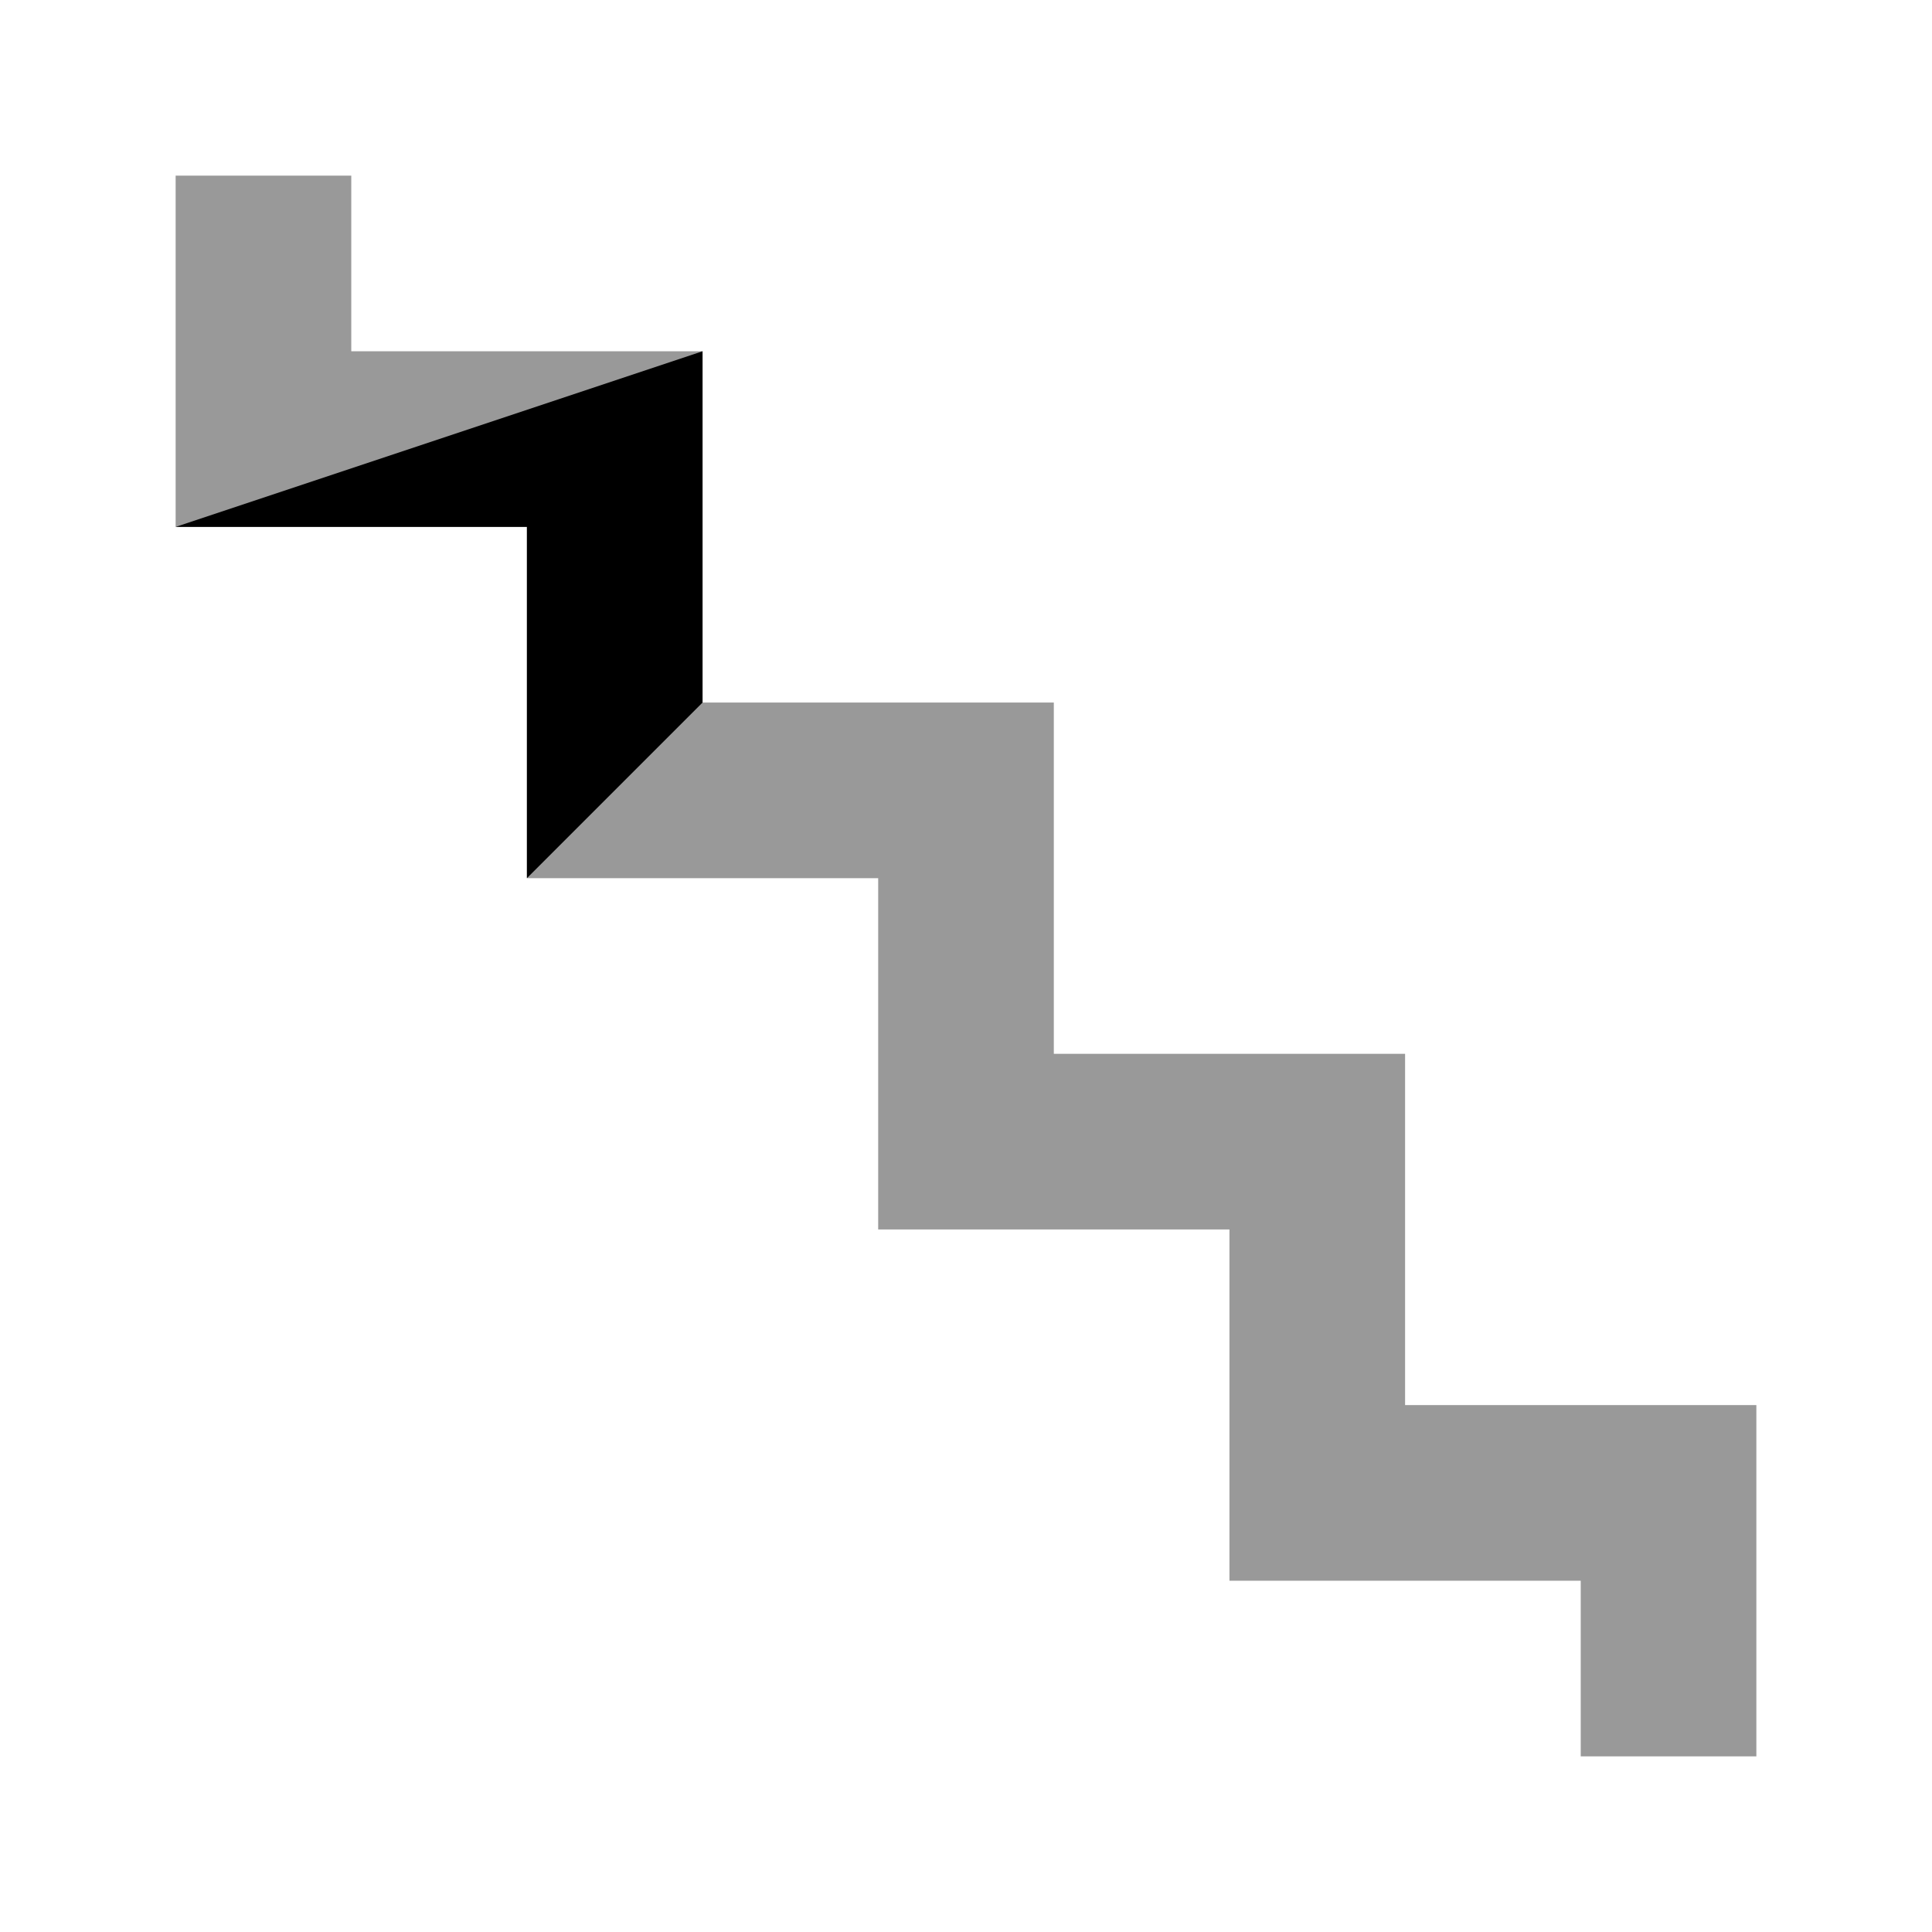
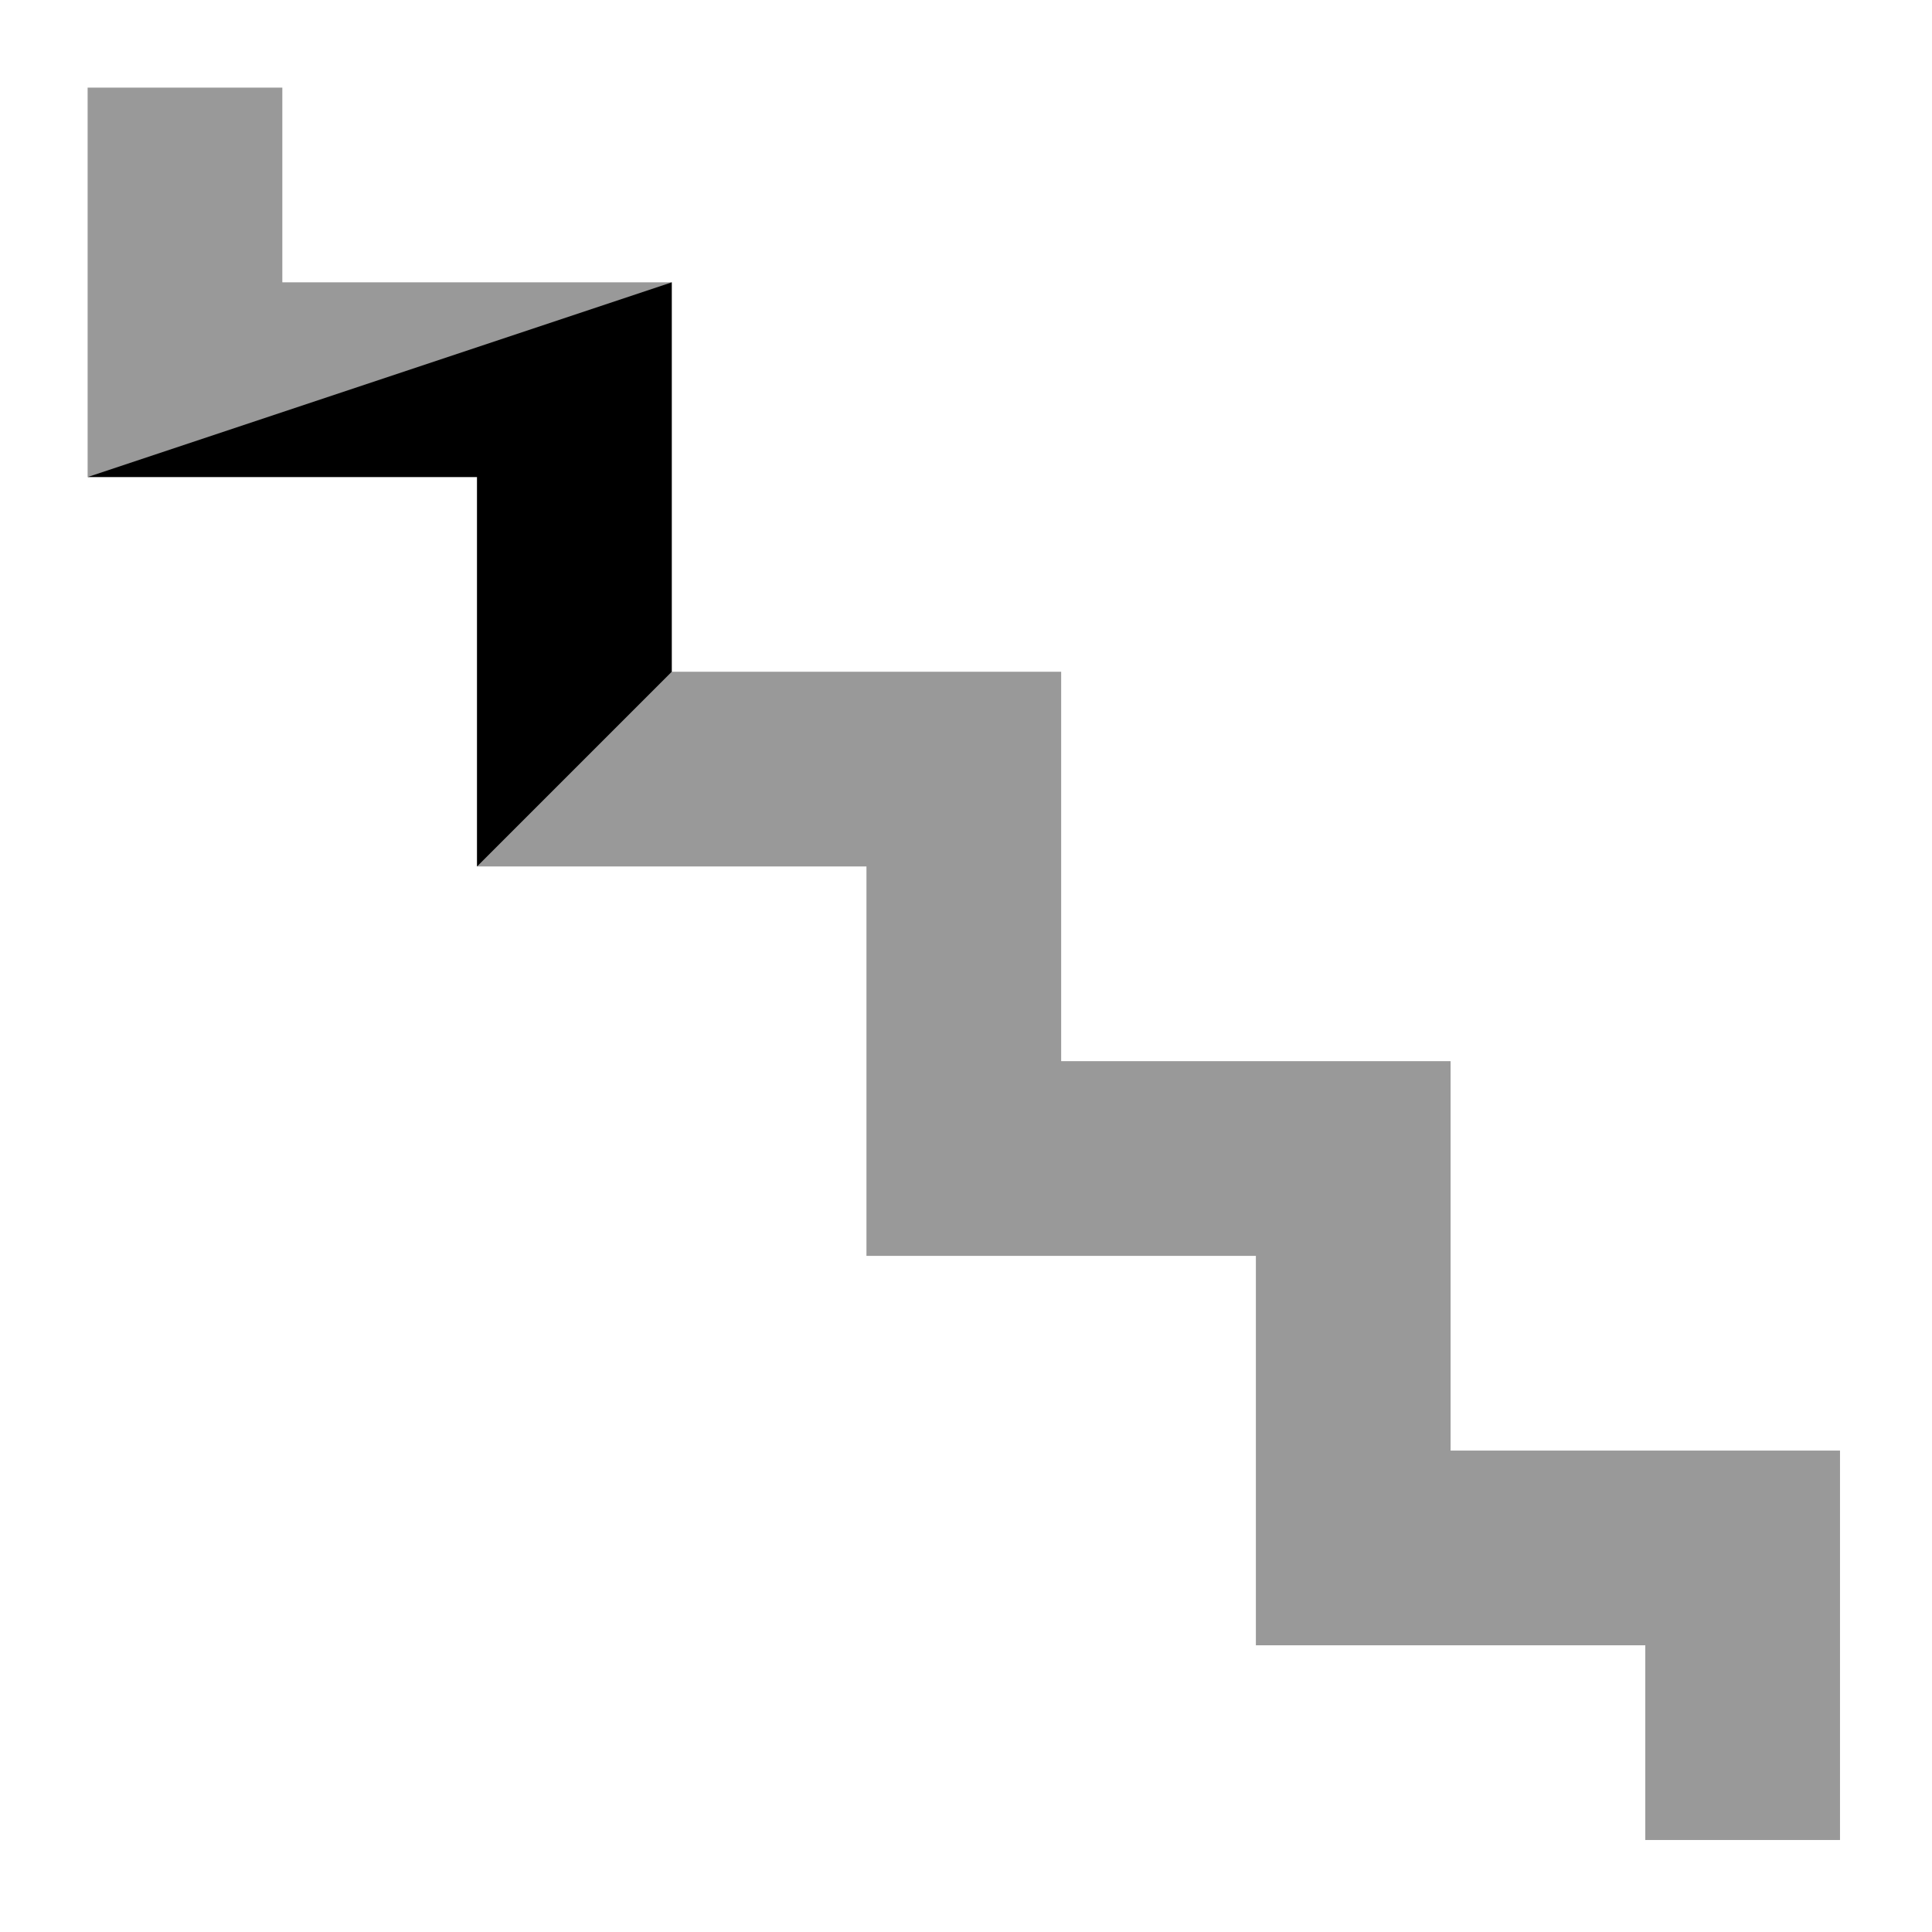
- <svg xmlns="http://www.w3.org/2000/svg" width="400" height="400">
-   <polygon points="36.364,36.364 72.727,36.364 72.727,72.727 145.455,72.727 145.455,145.455 218.182,145.455 218.182,218.182 290.909,218.182 290.909,290.909 363.636,290.909 363.636,363.636 327.273,363.636 327.273,327.273 254.545,327.273 254.545,254.545 181.818,254.545 181.818,181.818 109.091,181.818 109.091,109.091 36.364,109.091" class="polygon" opacity="0.4" />
-   <line x1="36.364" y1="109.091" x2="72.727" y2="36.364" class="edge_style" opacity="0.4" />
-   <line x1="36.364" y1="109.091" x2="72.727" y2="72.727" class="edge_style" opacity="0.4" />
-   <line x1="36.364" y1="109.091" x2="145.455" y2="72.727" class="edge_style" opacity="0.4" />
-   <line x1="363.636" y1="290.909" x2="327.273" y2="363.636" class="edge_style" opacity="0.4" />
-   <line x1="363.636" y1="290.909" x2="327.273" y2="327.273" class="edge_style" opacity="0.4" />
-   <line x1="290.909" y1="290.909" x2="327.273" y2="327.273" class="edge_style" opacity="0.4" />
-   <line x1="290.909" y1="290.909" x2="254.545" y2="327.273" class="edge_style" opacity="0.4" />
-   <line x1="290.909" y1="218.182" x2="254.545" y2="327.273" class="edge_style" opacity="0.4" />
-   <line x1="290.909" y1="218.182" x2="254.545" y2="254.545" class="edge_style" opacity="0.4" />
-   <line x1="218.182" y1="218.182" x2="254.545" y2="254.545" class="edge_style" opacity="0.4" />
-   <line x1="218.182" y1="218.182" x2="181.818" y2="254.545" class="edge_style" opacity="0.4" />
-   <line x1="218.182" y1="145.455" x2="181.818" y2="254.545" class="edge_style" opacity="0.4" />
-   <line x1="218.182" y1="145.455" x2="181.818" y2="181.818" class="edge_style" opacity="0.4" />
-   <line x1="145.455" y1="145.455" x2="181.818" y2="181.818" class="edge_style" opacity="0.4" />
-   <line x1="145.455" y1="145.455" x2="109.091" y2="181.818" class="edge_style" opacity="0.4" />
-   <line x1="145.455" y1="72.727" x2="109.091" y2="181.818" class="edge_style" opacity="0.4" />
-   <line x1="145.455" y1="72.727" x2="109.091" y2="109.091" class="edge_style" opacity="0.4" />
-   <polygon points="145.455,72.727 145.455,145.455 109.091,181.818 109.091,109.091 36.364,109.091" class="polygon" opacity="1.0" />
-   <line x1="145.455" y1="72.727" x2="109.091" y2="181.818" class="line_style" />
-   <circle cx="145.455" cy="72.727" class="black_point" opacity="1.0" />
-   <circle cx="145.455" cy="145.455" class="green_point" opacity="1.0" />
-   <circle cx="109.091" cy="181.818" class="black_point" opacity="1.0" />
-   <circle cx="109.091" cy="109.091" class="black_point" opacity="1.0" />
-   <circle cx="36.364" cy="109.091" class="green_point" opacity="1.0" />
+ <svg xmlns="http://www.w3.org/2000/svg" width="600" height="600">
+   <polygon points="27.211,27.211 87.68,27.211 87.68,87.68 208.617,87.68 208.617,208.617 329.554,208.617 329.554,329.554 450.491,329.554 450.491,450.491 571.429,450.491 571.429,571.429 510.96,571.429 510.96,510.96 390.023,510.96 390.023,390.023 269.085,390.023 269.085,269.085 148.148,269.085 148.148,148.148 27.211,148.148" class="polygon" opacity="0.4" />
+   <line x1="27.211" y1="148.148" x2="87.68" y2="27.211" class="edge_style" opacity="0.4" />
+   <line x1="27.211" y1="148.148" x2="87.68" y2="87.68" class="edge_style" opacity="0.4" />
+   <line x1="27.211" y1="148.148" x2="208.617" y2="87.68" class="edge_style" opacity="0.4" />
+   <line x1="571.429" y1="450.491" x2="510.96" y2="571.429" class="edge_style" opacity="0.4" />
+   <line x1="571.429" y1="450.491" x2="510.96" y2="510.96" class="edge_style" opacity="0.4" />
+   <line x1="450.491" y1="450.491" x2="510.96" y2="510.96" class="edge_style" opacity="0.4" />
+   <line x1="450.491" y1="450.491" x2="390.023" y2="510.96" class="edge_style" opacity="0.4" />
+   <line x1="450.491" y1="329.554" x2="390.023" y2="510.96" class="edge_style" opacity="0.4" />
+   <line x1="450.491" y1="329.554" x2="390.023" y2="390.023" class="edge_style" opacity="0.4" />
+   <line x1="329.554" y1="329.554" x2="390.023" y2="390.023" class="edge_style" opacity="0.4" />
+   <line x1="329.554" y1="329.554" x2="269.085" y2="390.023" class="edge_style" opacity="0.4" />
+   <line x1="329.554" y1="208.617" x2="269.085" y2="390.023" class="edge_style" opacity="0.4" />
+   <line x1="329.554" y1="208.617" x2="269.085" y2="269.085" class="edge_style" opacity="0.4" />
+   <line x1="208.617" y1="208.617" x2="269.085" y2="269.085" class="edge_style" opacity="0.4" />
+   <line x1="208.617" y1="208.617" x2="148.148" y2="269.085" class="edge_style" opacity="0.4" />
+   <line x1="208.617" y1="87.68" x2="148.148" y2="269.085" class="edge_style" opacity="0.4" />
+   <line x1="208.617" y1="87.68" x2="148.148" y2="148.148" class="edge_style" opacity="0.4" />
+   <polygon points="208.617,87.68 208.617,208.617 148.148,269.085 148.148,148.148 27.211,148.148" class="polygon" opacity="1.0" />
+   <line x1="208.617" y1="87.68" x2="148.148" y2="269.085" class="line_style" />
+   <circle cx="208.617" cy="87.68" class="black_point" opacity="1.0" />
+   <circle cx="208.617" cy="208.617" class="green_point" opacity="1.0" />
+   <circle cx="148.148" cy="269.085" class="black_point" opacity="1.0" />
+   <circle cx="148.148" cy="148.148" class="black_point" opacity="1.0" />
+   <circle cx="27.211" cy="148.148" class="green_point" opacity="1.0" />
</svg>
